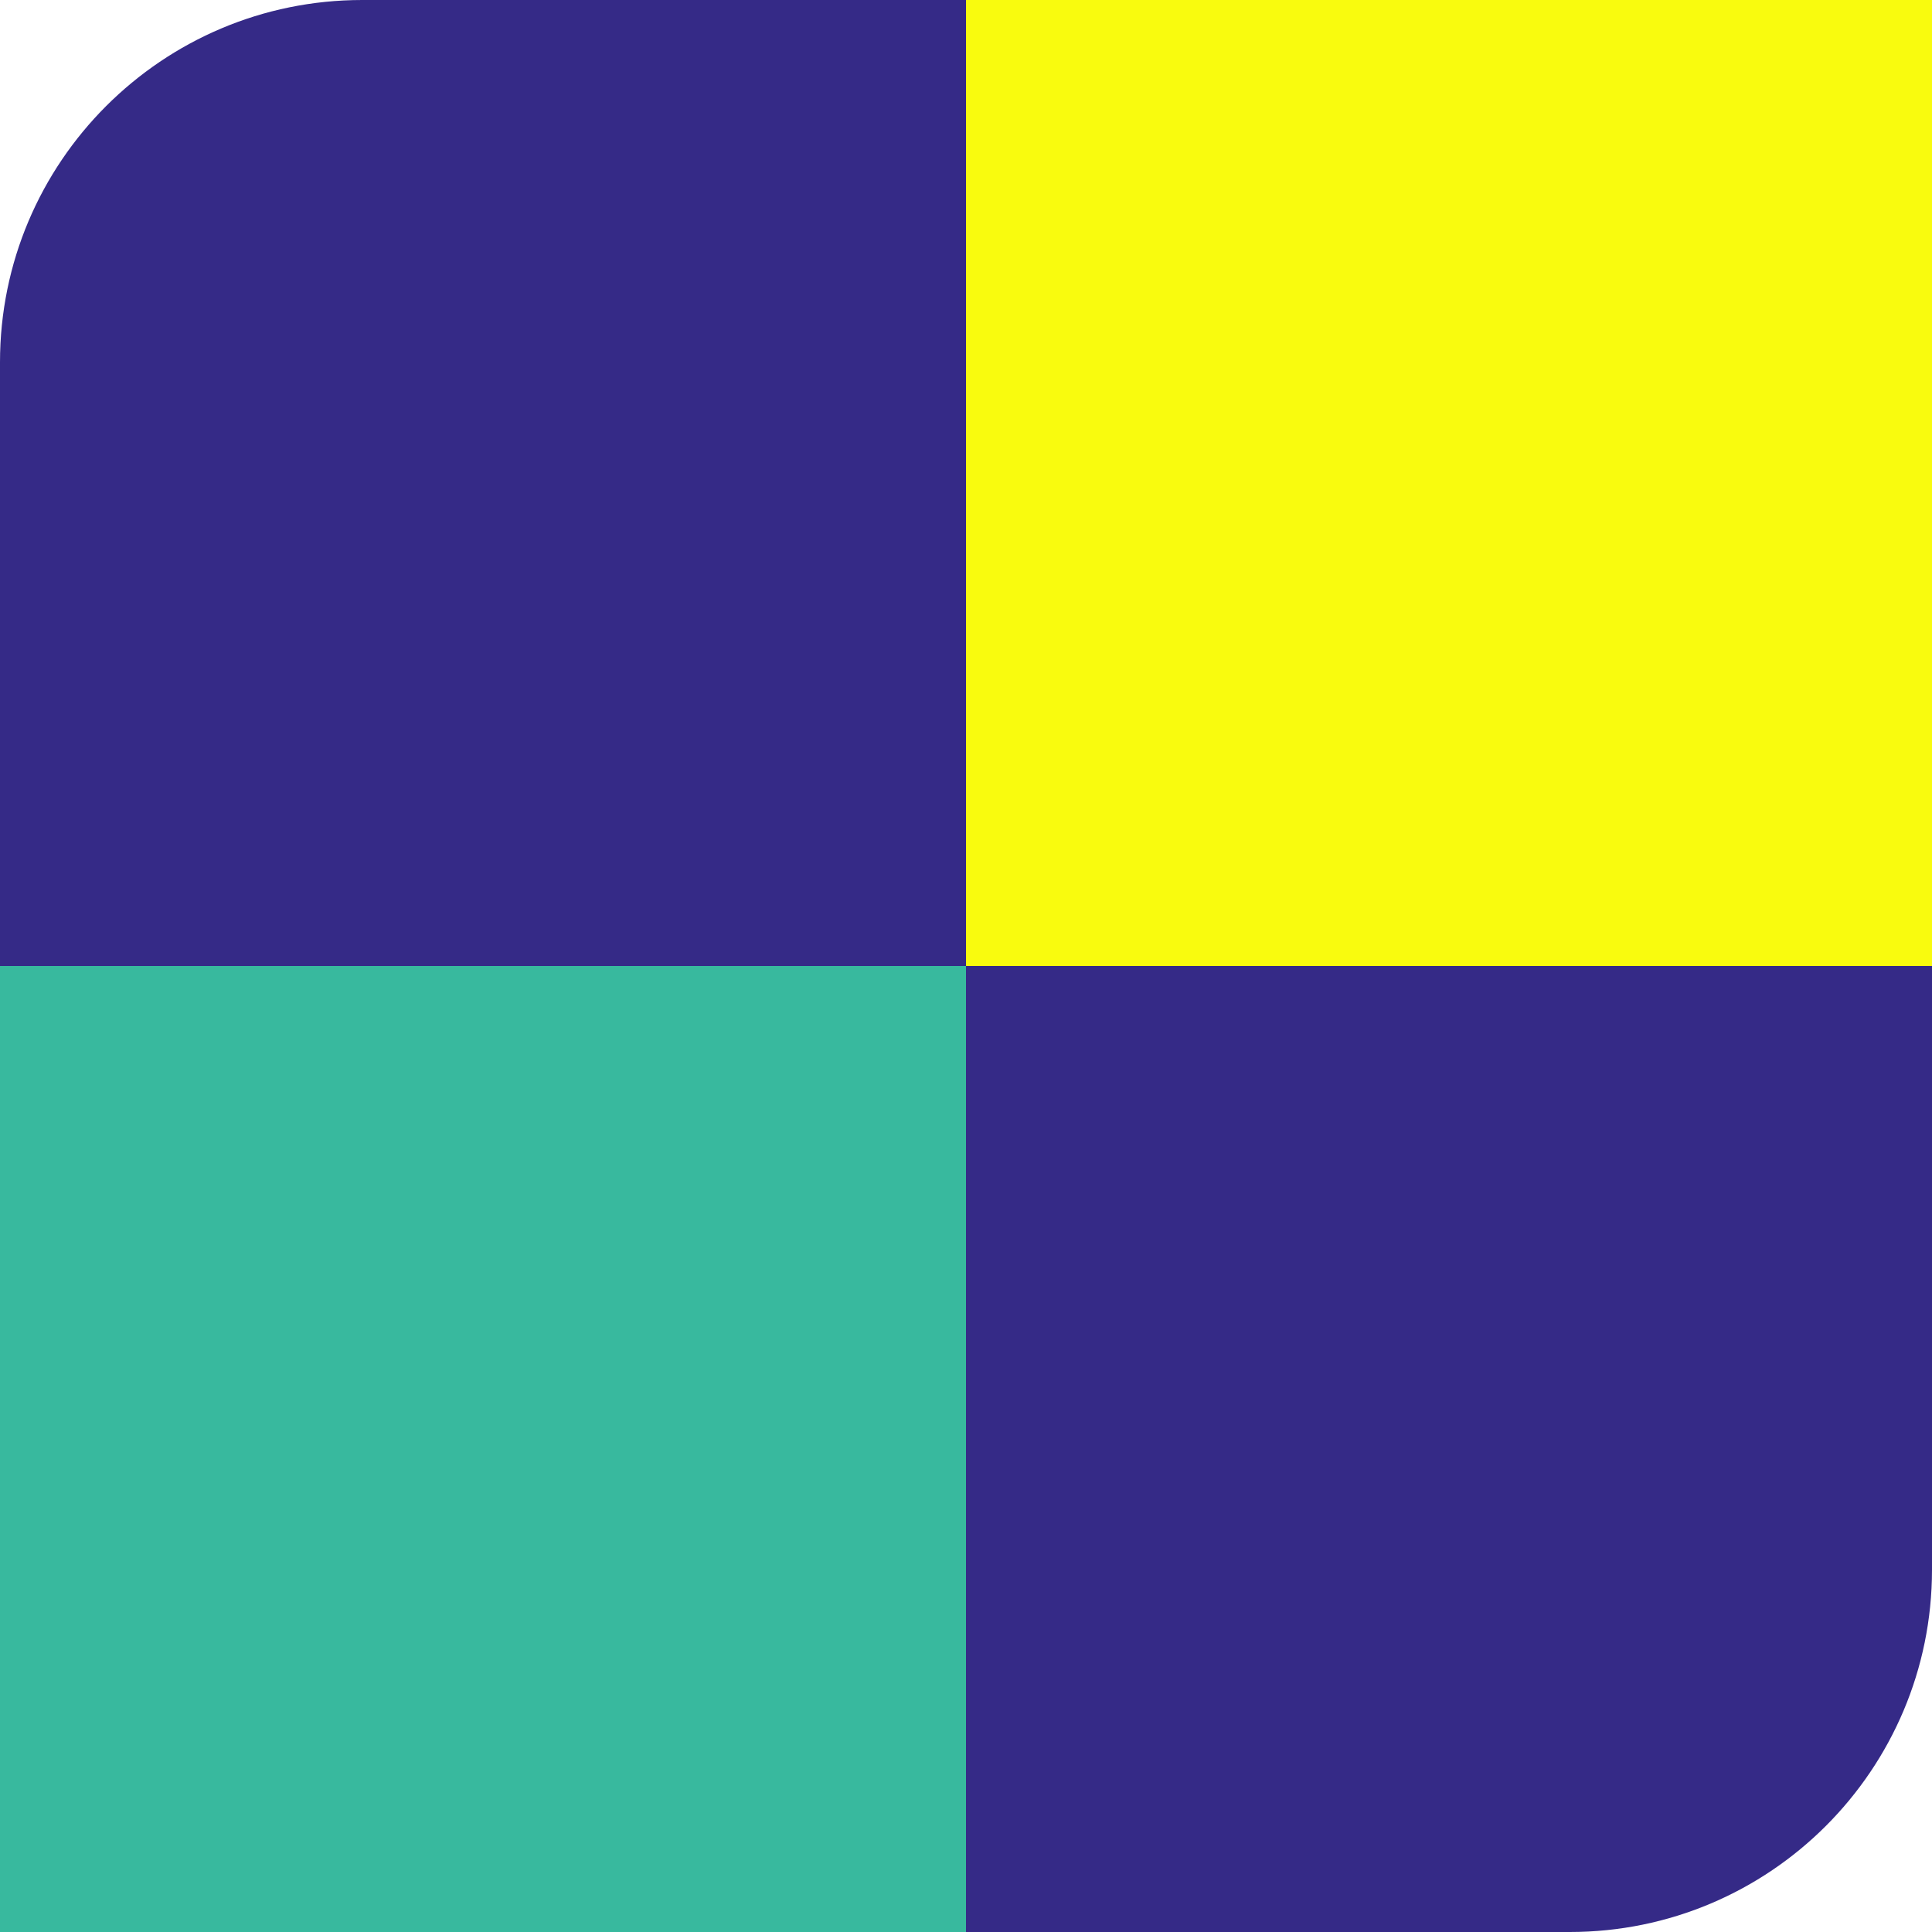
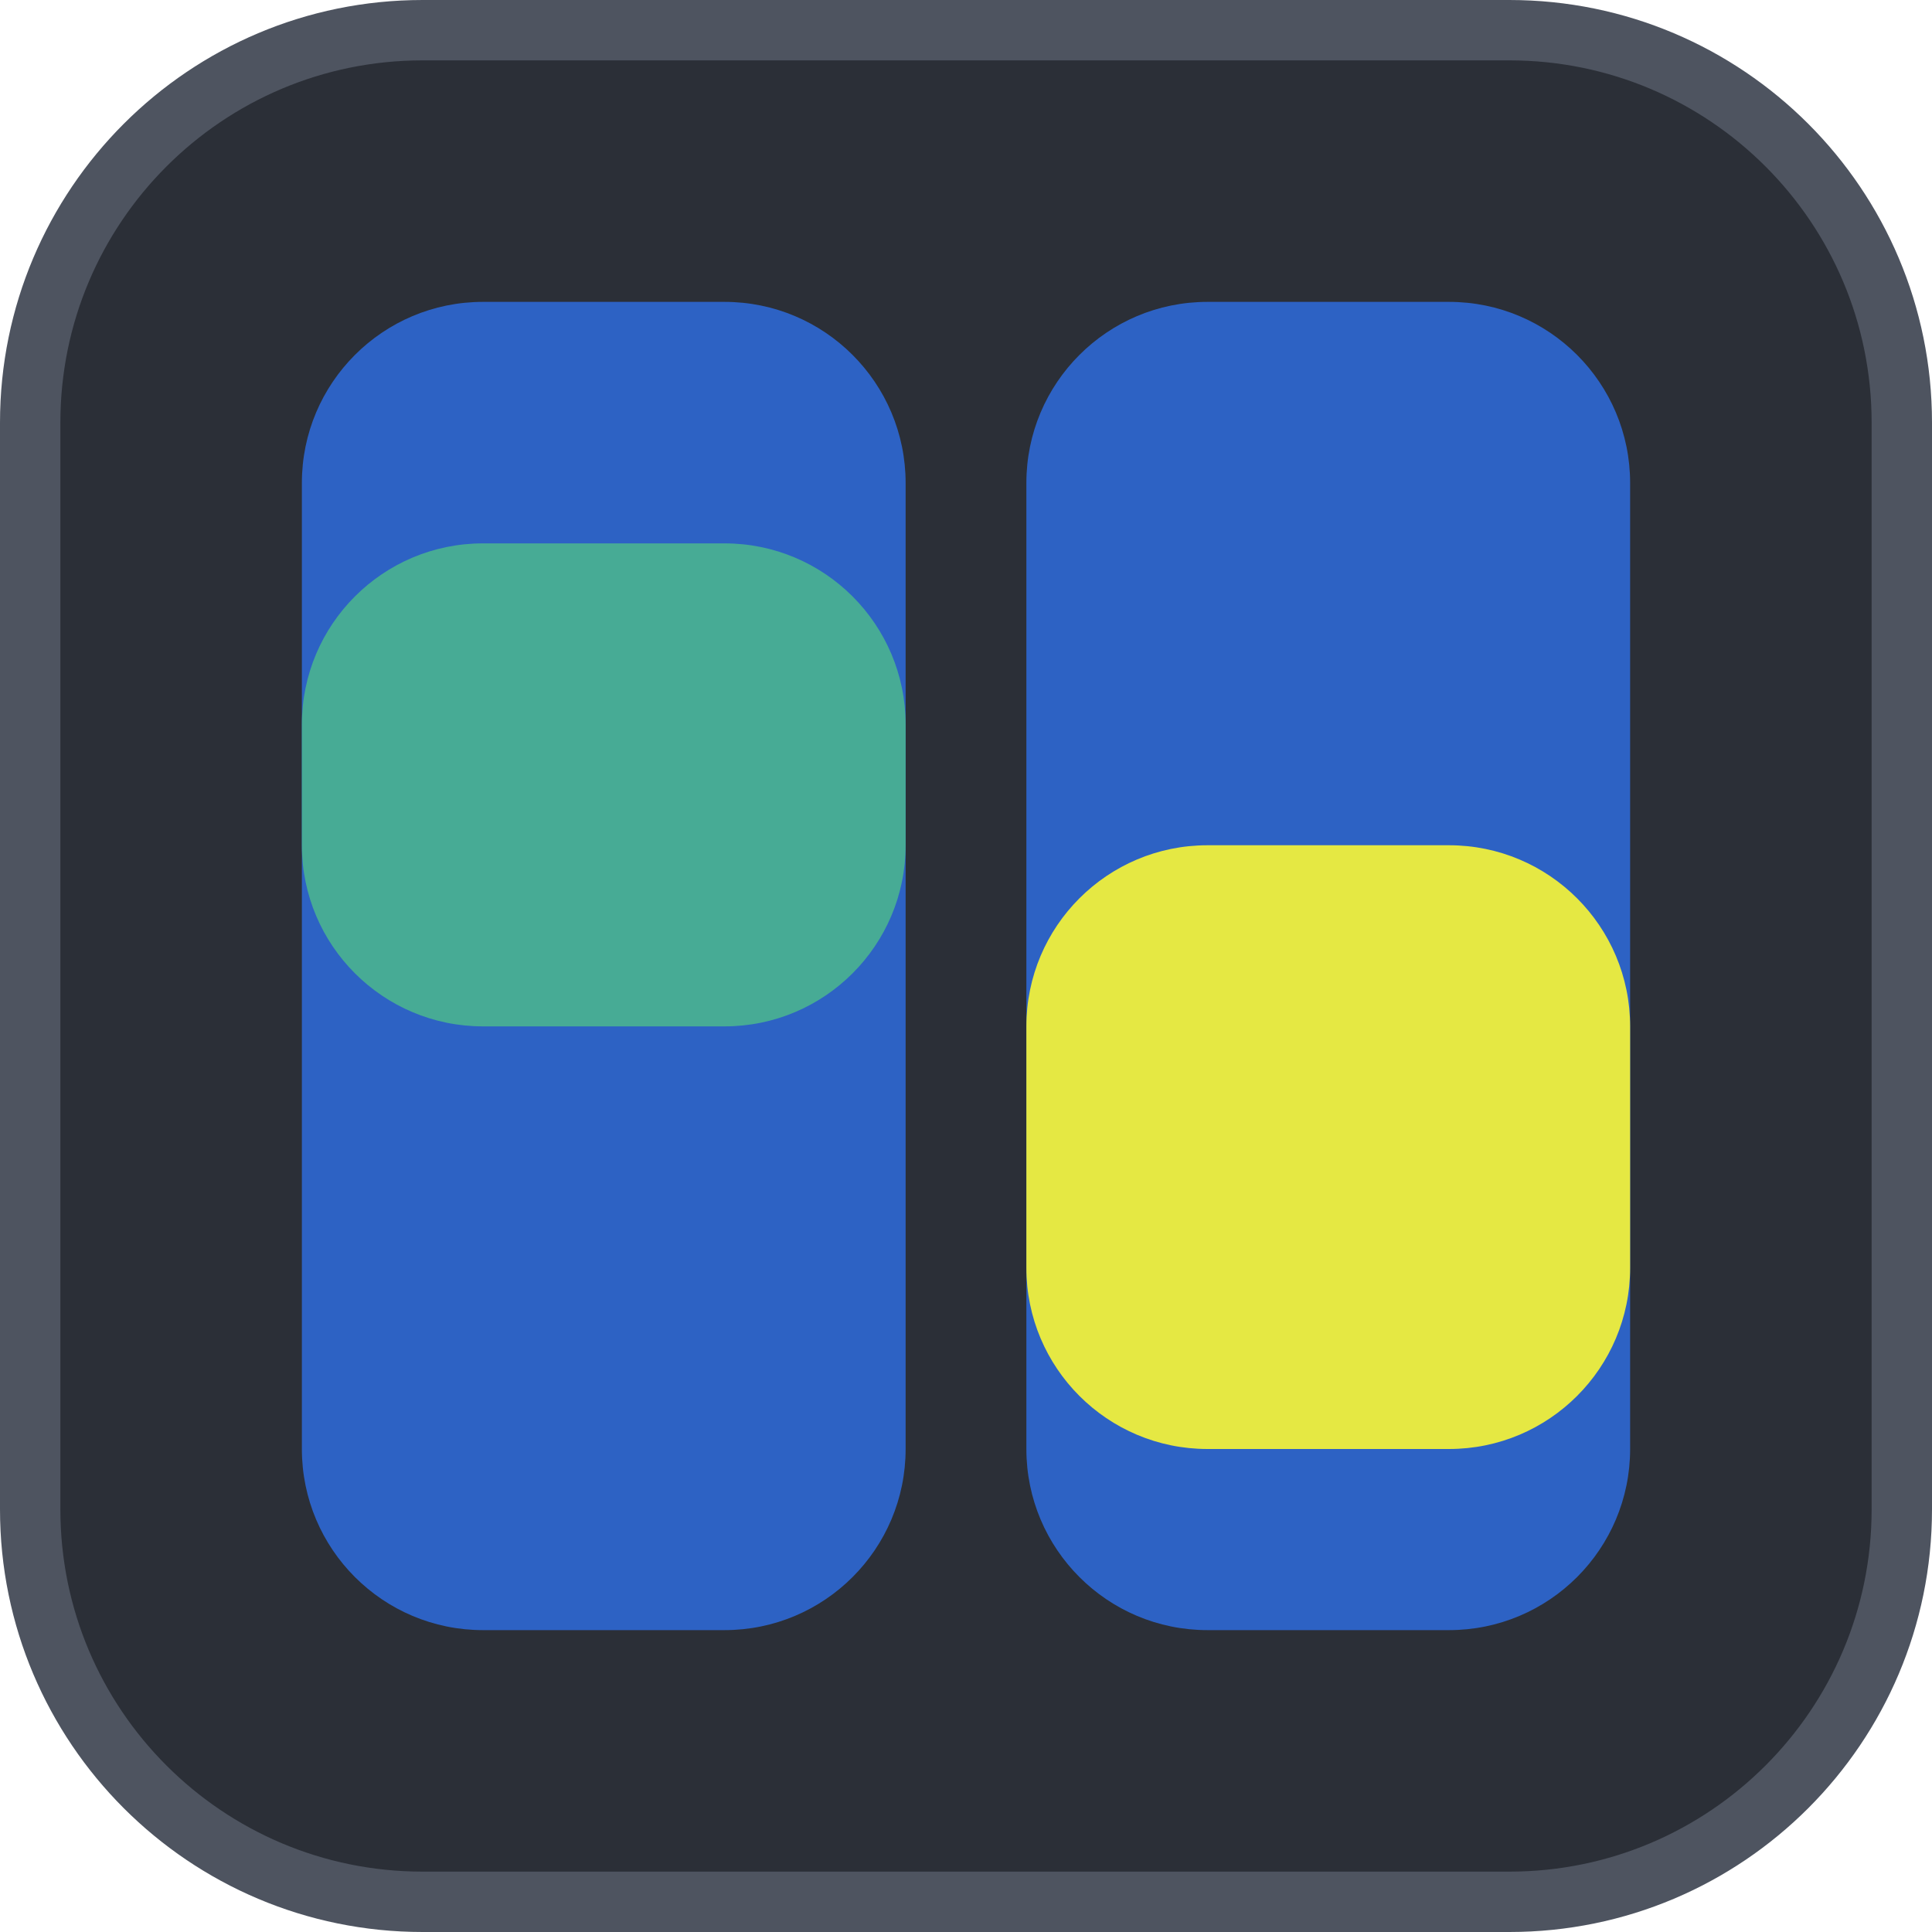
- <svg xmlns="http://www.w3.org/2000/svg" viewBox="0 0 16 16">
-   <rect width="16" height="16" rx="3" fill="rgb(53,42,135)" />
-   <rect x="8" width="8" height="8" rx="0" fill="rgb(249,251,14)" />
-   <rect y="8" width="8" height="8" fill="rgb(56,185,158)" />
+ <svg xmlns="http://www.w3.org/2000/svg" viewBox="0 0 32 32">
+   <rect x="0.5" y="0.5" width="31" height="31" rx="6.5" fill="rgb(43,47,55)" stroke="rgb(78,84,96)" />
+   <rect x="5" y="5" width="10" height="22" rx="3" fill="rgb(45,98,196)" />
+   <rect x="17" y="5" width="10" height="22" rx="3" fill="rgb(45,98,196)" />
+   <rect x="5" y="9" width="10" height="8" rx="3" fill="rgb(71,171,149)" />
+   <rect x="17" y="14" width="10" height="10" rx="3" fill="rgb(229,232,67)" />
</svg>
